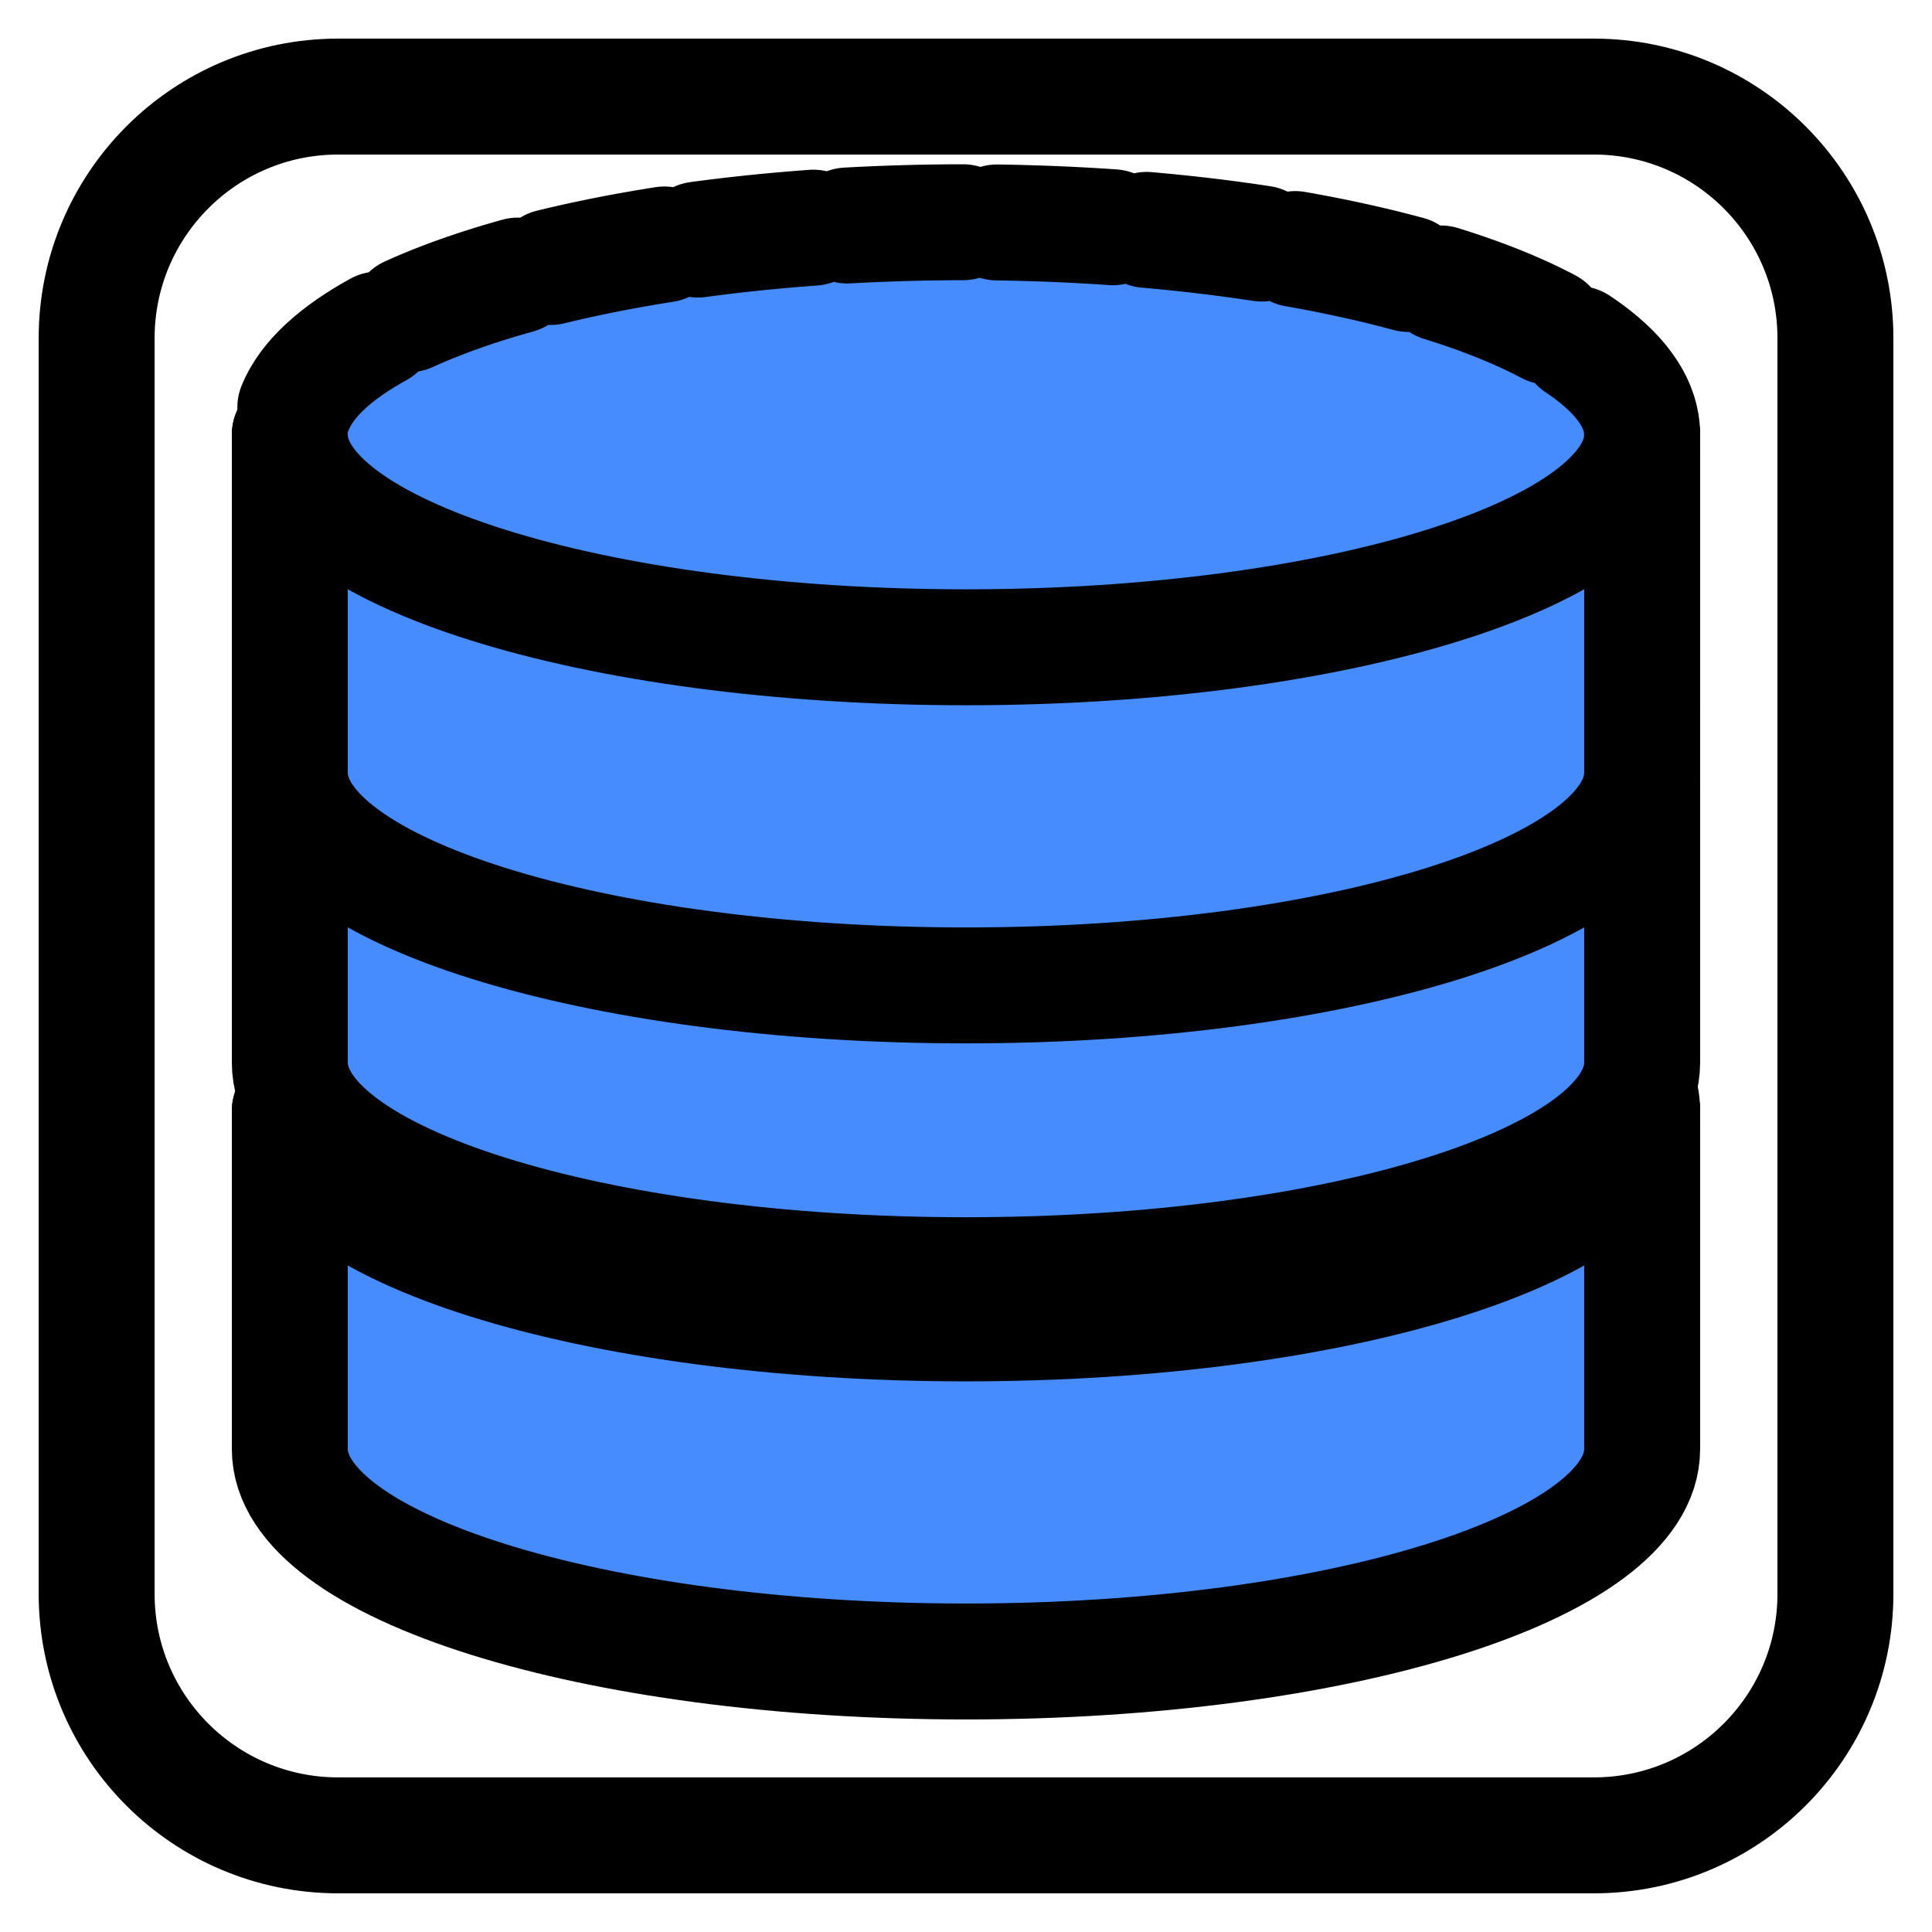
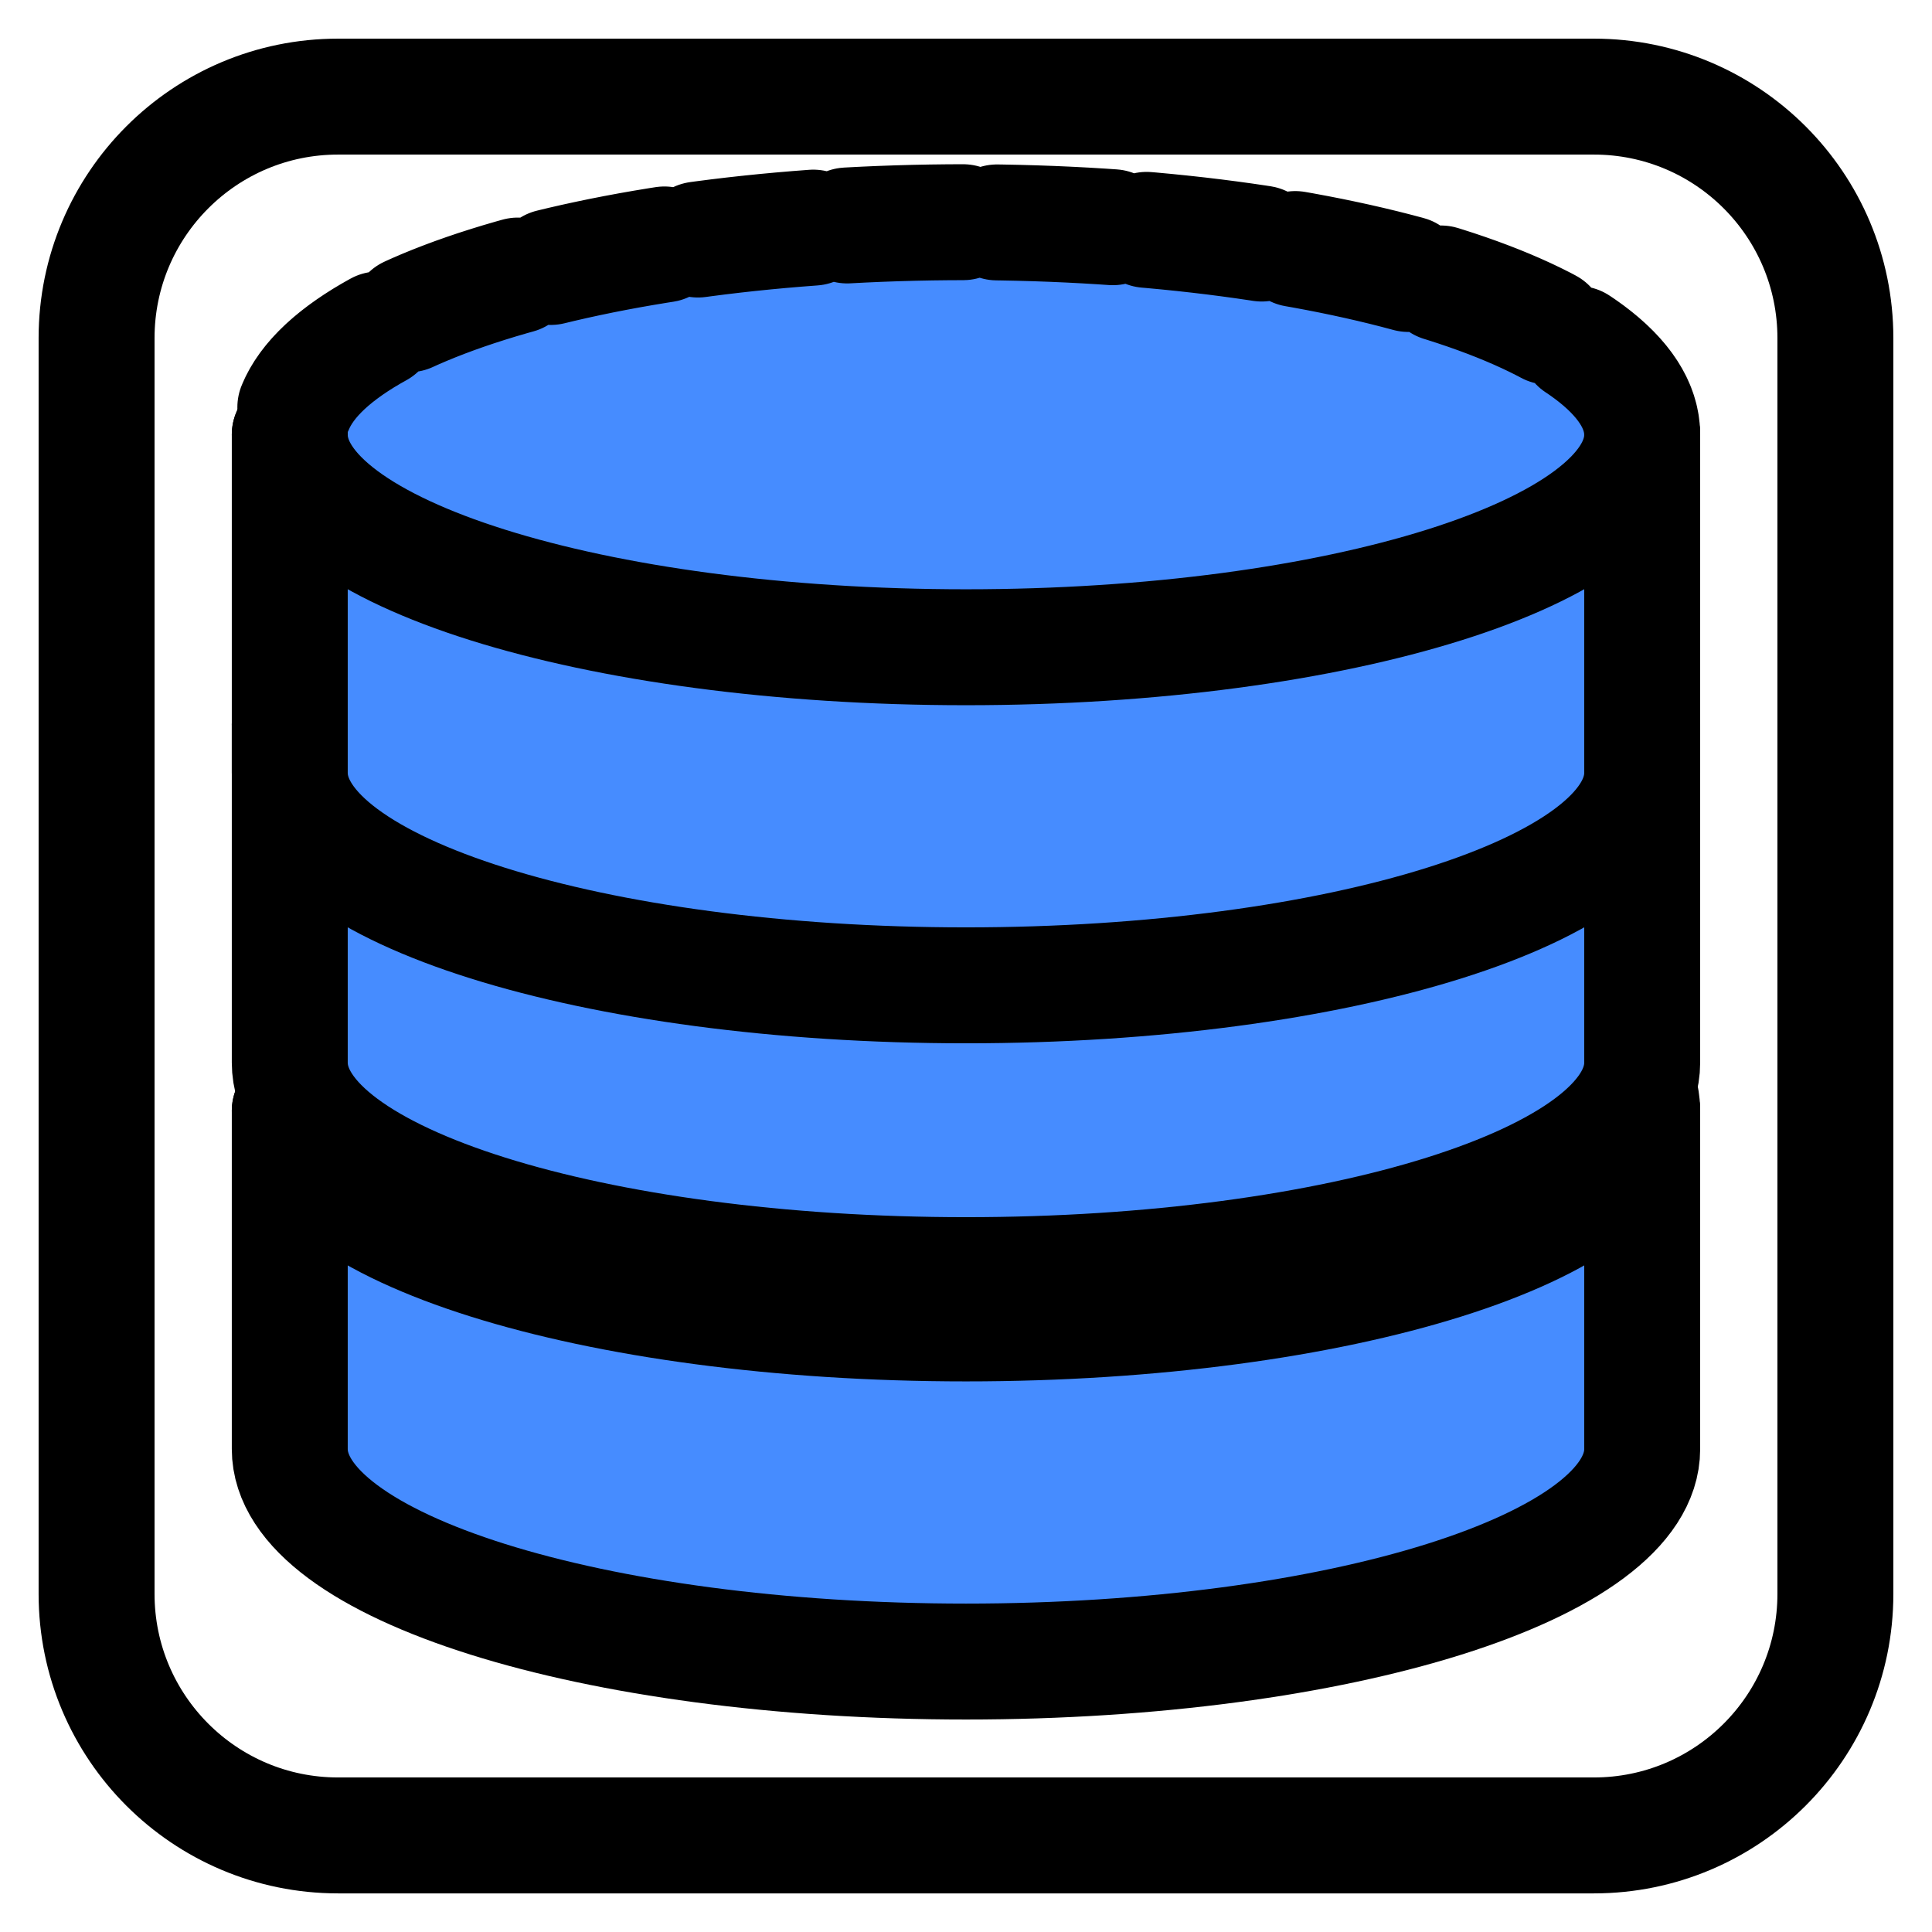
- <svg xmlns="http://www.w3.org/2000/svg" version="1.1" width="85.04pt" height="85.04pt" viewBox="0 -56.693 56.693 56.693">
-   <g id="page1">
-     <g transform="matrix(1 0 0 -1 0 0)">
-       <path d="M2.836 9.922V46.77C2.836 50.684 6.008 53.859 9.922 53.859H46.77C50.684 53.859 53.859 50.684 53.859 46.77V9.922C53.859 6.008 50.684 2.836 46.77 2.836H9.922C6.008 2.836 2.836 6.008 2.836 9.922Z" stroke="#000" fill="none" stroke-width="3.402" stroke-linecap="round" stroke-linejoin="round" />
-       <path d="M8.504 24.094V14.172C8.504 10.727 17.387 7.938 28.348 7.938C39.305 7.938 48.188 10.727 48.188 14.172V24.094C48.188 27.539 39.305 30.332 28.348 30.332C17.387 30.332 8.504 27.539 8.504 24.094" fill="#468cff" />
-       <path d="M8.504 24.094V14.172C8.504 10.727 17.387 7.938 28.348 7.938C39.305 7.938 48.188 10.727 48.188 14.172V24.094" stroke="#000" fill="none" stroke-width="3.402" stroke-miterlimit="10" stroke-linecap="round" stroke-linejoin="round" />
-       <path d="M8.504 24.094C8.504 20.648 17.387 17.859 28.348 17.859C39.305 17.859 48.188 20.648 48.188 24.094" stroke="#000" fill="none" stroke-width="3.402" stroke-miterlimit="10" stroke-linecap="round" stroke-linejoin="round" />
-       <path d="M48.188 24.094C48.188 27.539 39.305 30.332 28.348 30.332C17.387 30.332 8.504 27.539 8.504 24.094" stroke="#000" fill="none" stroke-width="3.402" stroke-miterlimit="10" stroke-linecap="round" stroke-linejoin="round" stroke-dasharray="3.402 .996" />
-       <path d="M8.504 35.434V25.512C8.504 22.066 17.387 19.273 28.348 19.273C39.305 19.273 48.188 22.066 48.188 25.512V35.434C48.188 38.875 39.305 41.668 28.348 41.668C17.387 41.668 8.504 38.875 8.504 35.434" fill="#468cff" />
-       <path d="M8.504 35.434V25.512C8.504 22.066 17.387 19.273 28.348 19.273C39.305 19.273 48.188 22.066 48.188 25.512V35.434" stroke="#000" fill="none" stroke-width="3.402" stroke-miterlimit="10" stroke-linecap="round" stroke-linejoin="round" />
-       <path d="M8.504 35.434C8.504 31.988 17.387 29.195 28.348 29.195C39.305 29.195 48.188 31.988 48.188 35.434" stroke="#000" fill="none" stroke-width="3.402" stroke-miterlimit="10" stroke-linecap="round" stroke-linejoin="round" />
-       <path d="M48.188 35.434C48.188 38.875 39.305 41.668 28.348 41.668C17.387 41.668 8.504 38.875 8.504 35.434" stroke="#000" fill="none" stroke-width="3.402" stroke-miterlimit="10" stroke-linecap="round" stroke-linejoin="round" stroke-dasharray="3.402 .996" />
-       <path d="M8.504 43.938V34.016C8.504 30.57 17.387 27.777 28.348 27.777C39.305 27.777 48.188 30.57 48.188 34.016V43.938C48.188 47.383 39.305 50.172 28.348 50.172C17.387 50.172 8.504 47.383 8.504 43.938" fill="#468cff" />
-       <path d="M8.504 43.938V34.016C8.504 30.57 17.387 27.777 28.348 27.777C39.305 27.777 48.188 30.57 48.188 34.016V43.938" stroke="#000" fill="none" stroke-width="3.402" stroke-miterlimit="10" stroke-linecap="round" stroke-linejoin="round" />
-       <path d="M8.504 43.938C8.504 40.492 17.387 37.699 28.348 37.699C39.305 37.699 48.188 40.492 48.188 43.938" stroke="#000" fill="none" stroke-width="3.402" stroke-miterlimit="10" stroke-linecap="round" stroke-linejoin="round" />
-       <path d="M48.188 43.938C48.188 47.383 39.305 50.172 28.348 50.172C17.387 50.172 8.504 47.383 8.504 43.938" stroke="#000" fill="none" stroke-width="3.402" stroke-miterlimit="10" stroke-linecap="round" stroke-linejoin="round" stroke-dasharray="3.402 .996" />
-     </g>
+ <svg xmlns="http://www.w3.org/2000/svg" version="1.1" width="85.04pt" height="85.04pt" viewBox="0 0 56.693 56.693">
+   <g id="page8">
+     <path d="M2.834 46.772V9.922C2.834 6.008 6.007 2.835 9.921 2.835H46.771C50.685 2.835 53.858 6.008 53.858 9.922V46.772C53.858 50.686 50.685 53.859 46.771 53.859H9.921C6.007 53.859 2.834 50.686 2.834 46.772Z" stroke="#000" fill="none" stroke-width="3.402" stroke-miterlimit="10" stroke-linejoin="round" stroke-linecap="round" />
+     <path d="M8.503 32.599V42.52C8.503 45.965 17.387 48.757 28.346 48.757S48.189 45.965 48.189 42.52V32.599C48.189 29.155 39.305 26.363 28.346 26.363S8.503 29.155 8.503 32.599" fill="#468cff" />
+     <path d="M8.503 32.599V42.52C8.503 45.965 17.387 48.757 28.346 48.757S48.189 45.965 48.189 42.52V32.599" stroke="#000" fill="none" stroke-width="3.402" stroke-miterlimit="10" stroke-linejoin="round" stroke-linecap="round" />
+     <path d="M8.503 32.599C8.503 36.043 17.387 38.835 28.346 38.835S48.189 36.043 48.189 32.599" stroke="#000" fill="none" stroke-width="3.402" stroke-miterlimit="10" stroke-linejoin="round" stroke-linecap="round" />
+     <path d="M48.189 32.599C48.189 29.155 39.305 26.363 28.346 26.363S8.503 29.155 8.503 32.599" stroke="#000" fill="none" stroke-width="3.402" stroke-miterlimit="10" stroke-linejoin="round" stroke-linecap="round" stroke-dasharray="3.402 .996" />
+     <path d="M8.503 21.26V31.182C8.503 34.626 17.387 37.418 28.346 37.418S48.189 34.626 48.189 31.182V21.26C48.189 17.816 39.305 15.024 28.346 15.024S8.503 17.816 8.503 21.26" fill="#468cff" />
+     <path d="M8.503 21.26V31.182C8.503 34.626 17.387 37.418 28.346 37.418S48.189 34.626 48.189 31.182V21.26" stroke="#000" fill="none" stroke-width="3.402" stroke-miterlimit="10" stroke-linejoin="round" stroke-linecap="round" />
+     <path d="M8.503 21.26C8.503 24.705 17.387 27.497 28.346 27.497S48.189 24.705 48.189 21.26" stroke="#000" fill="none" stroke-width="3.402" stroke-miterlimit="10" stroke-linejoin="round" stroke-linecap="round" />
+     <path d="M48.189 21.26C48.189 17.816 39.305 15.024 28.346 15.024S8.503 17.816 8.503 21.26" stroke="#000" fill="none" stroke-width="3.402" stroke-miterlimit="10" stroke-linejoin="round" stroke-linecap="round" stroke-dasharray="3.402 .996" />
+     <path d="M8.503 12.756V22.678C8.503 26.122 17.387 28.914 28.346 28.914S48.189 26.122 48.189 22.678V12.756C48.189 9.312 39.305 6.52 28.346 6.52S8.503 9.312 8.503 12.756" fill="#468cff" />
+     <path d="M8.503 12.756V22.678C8.503 26.122 17.387 28.914 28.346 28.914S48.189 26.122 48.189 22.678V12.756" stroke="#000" fill="none" stroke-width="3.402" stroke-miterlimit="10" stroke-linejoin="round" stroke-linecap="round" />
+     <path d="M8.503 12.756C8.503 16.2 17.387 18.993 28.346 18.993S48.189 16.2 48.189 12.756" stroke="#000" fill="none" stroke-width="3.402" stroke-miterlimit="10" stroke-linejoin="round" stroke-linecap="round" />
+     <path d="M48.189 12.756C48.189 9.312 39.305 6.52 28.346 6.52S8.503 9.312 8.503 12.756" stroke="#000" fill="none" stroke-width="3.402" stroke-miterlimit="10" stroke-linejoin="round" stroke-linecap="round" stroke-dasharray="3.402 .996" />
  </g>
</svg>
